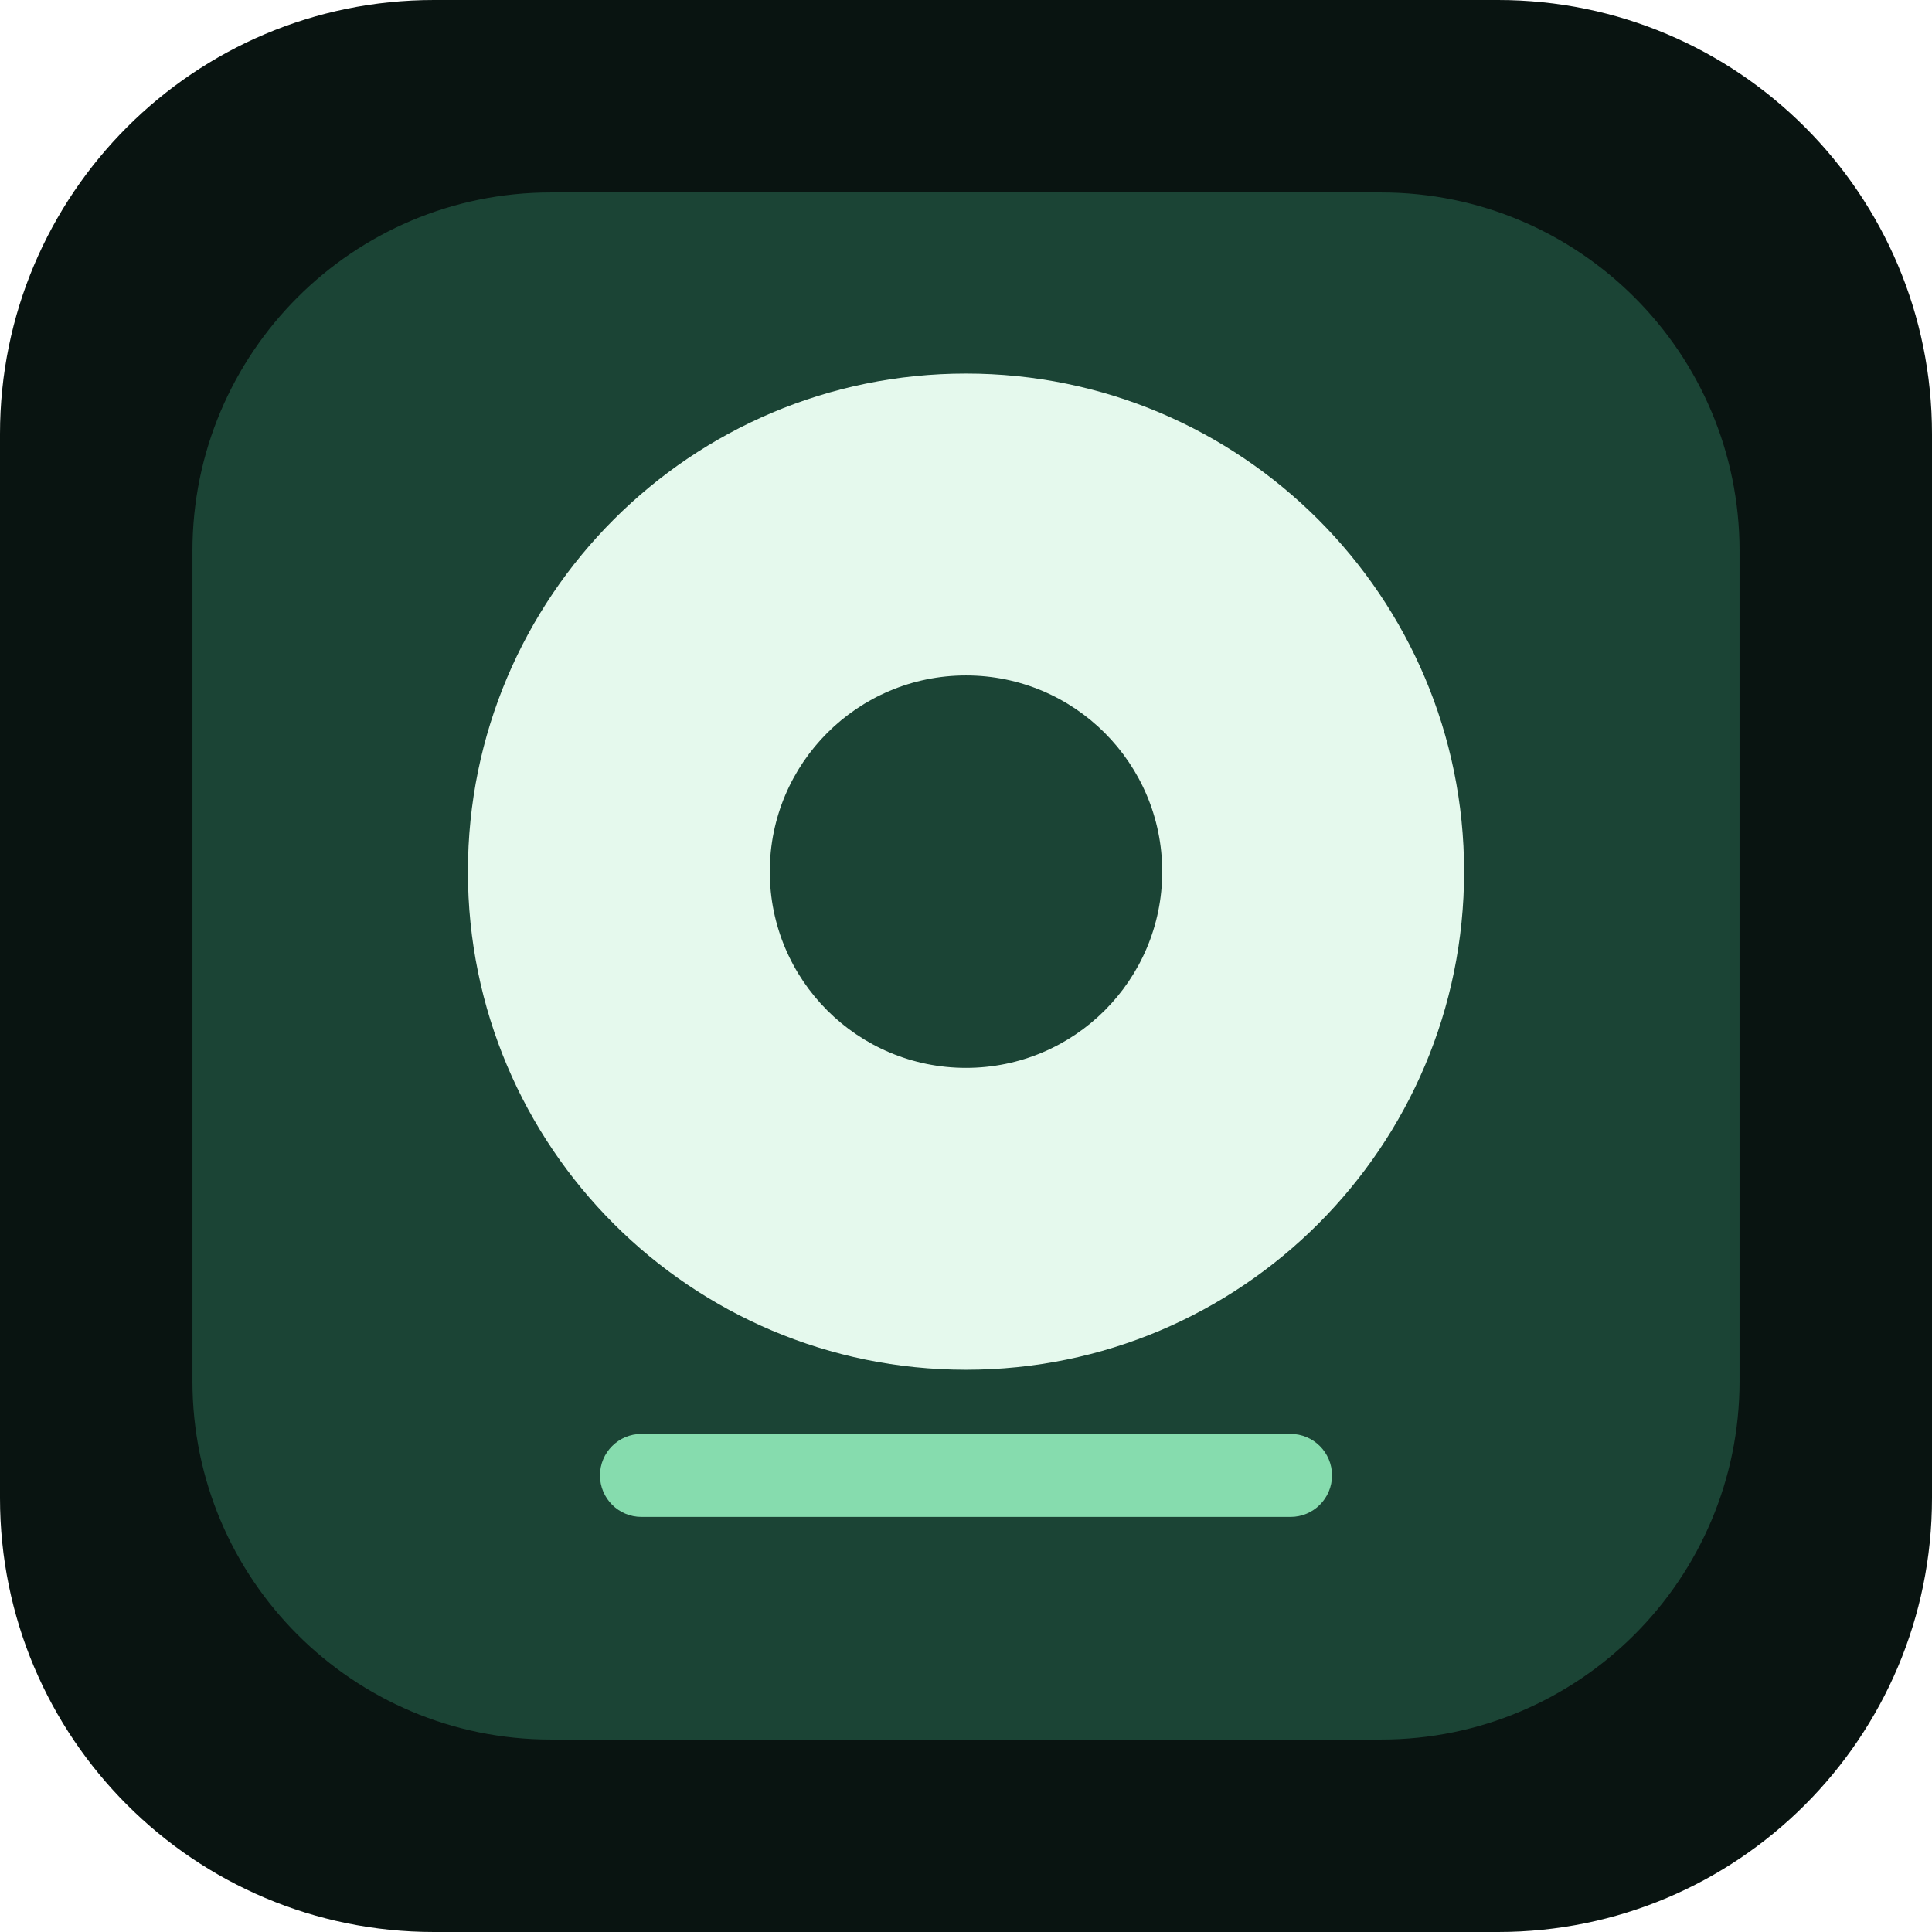
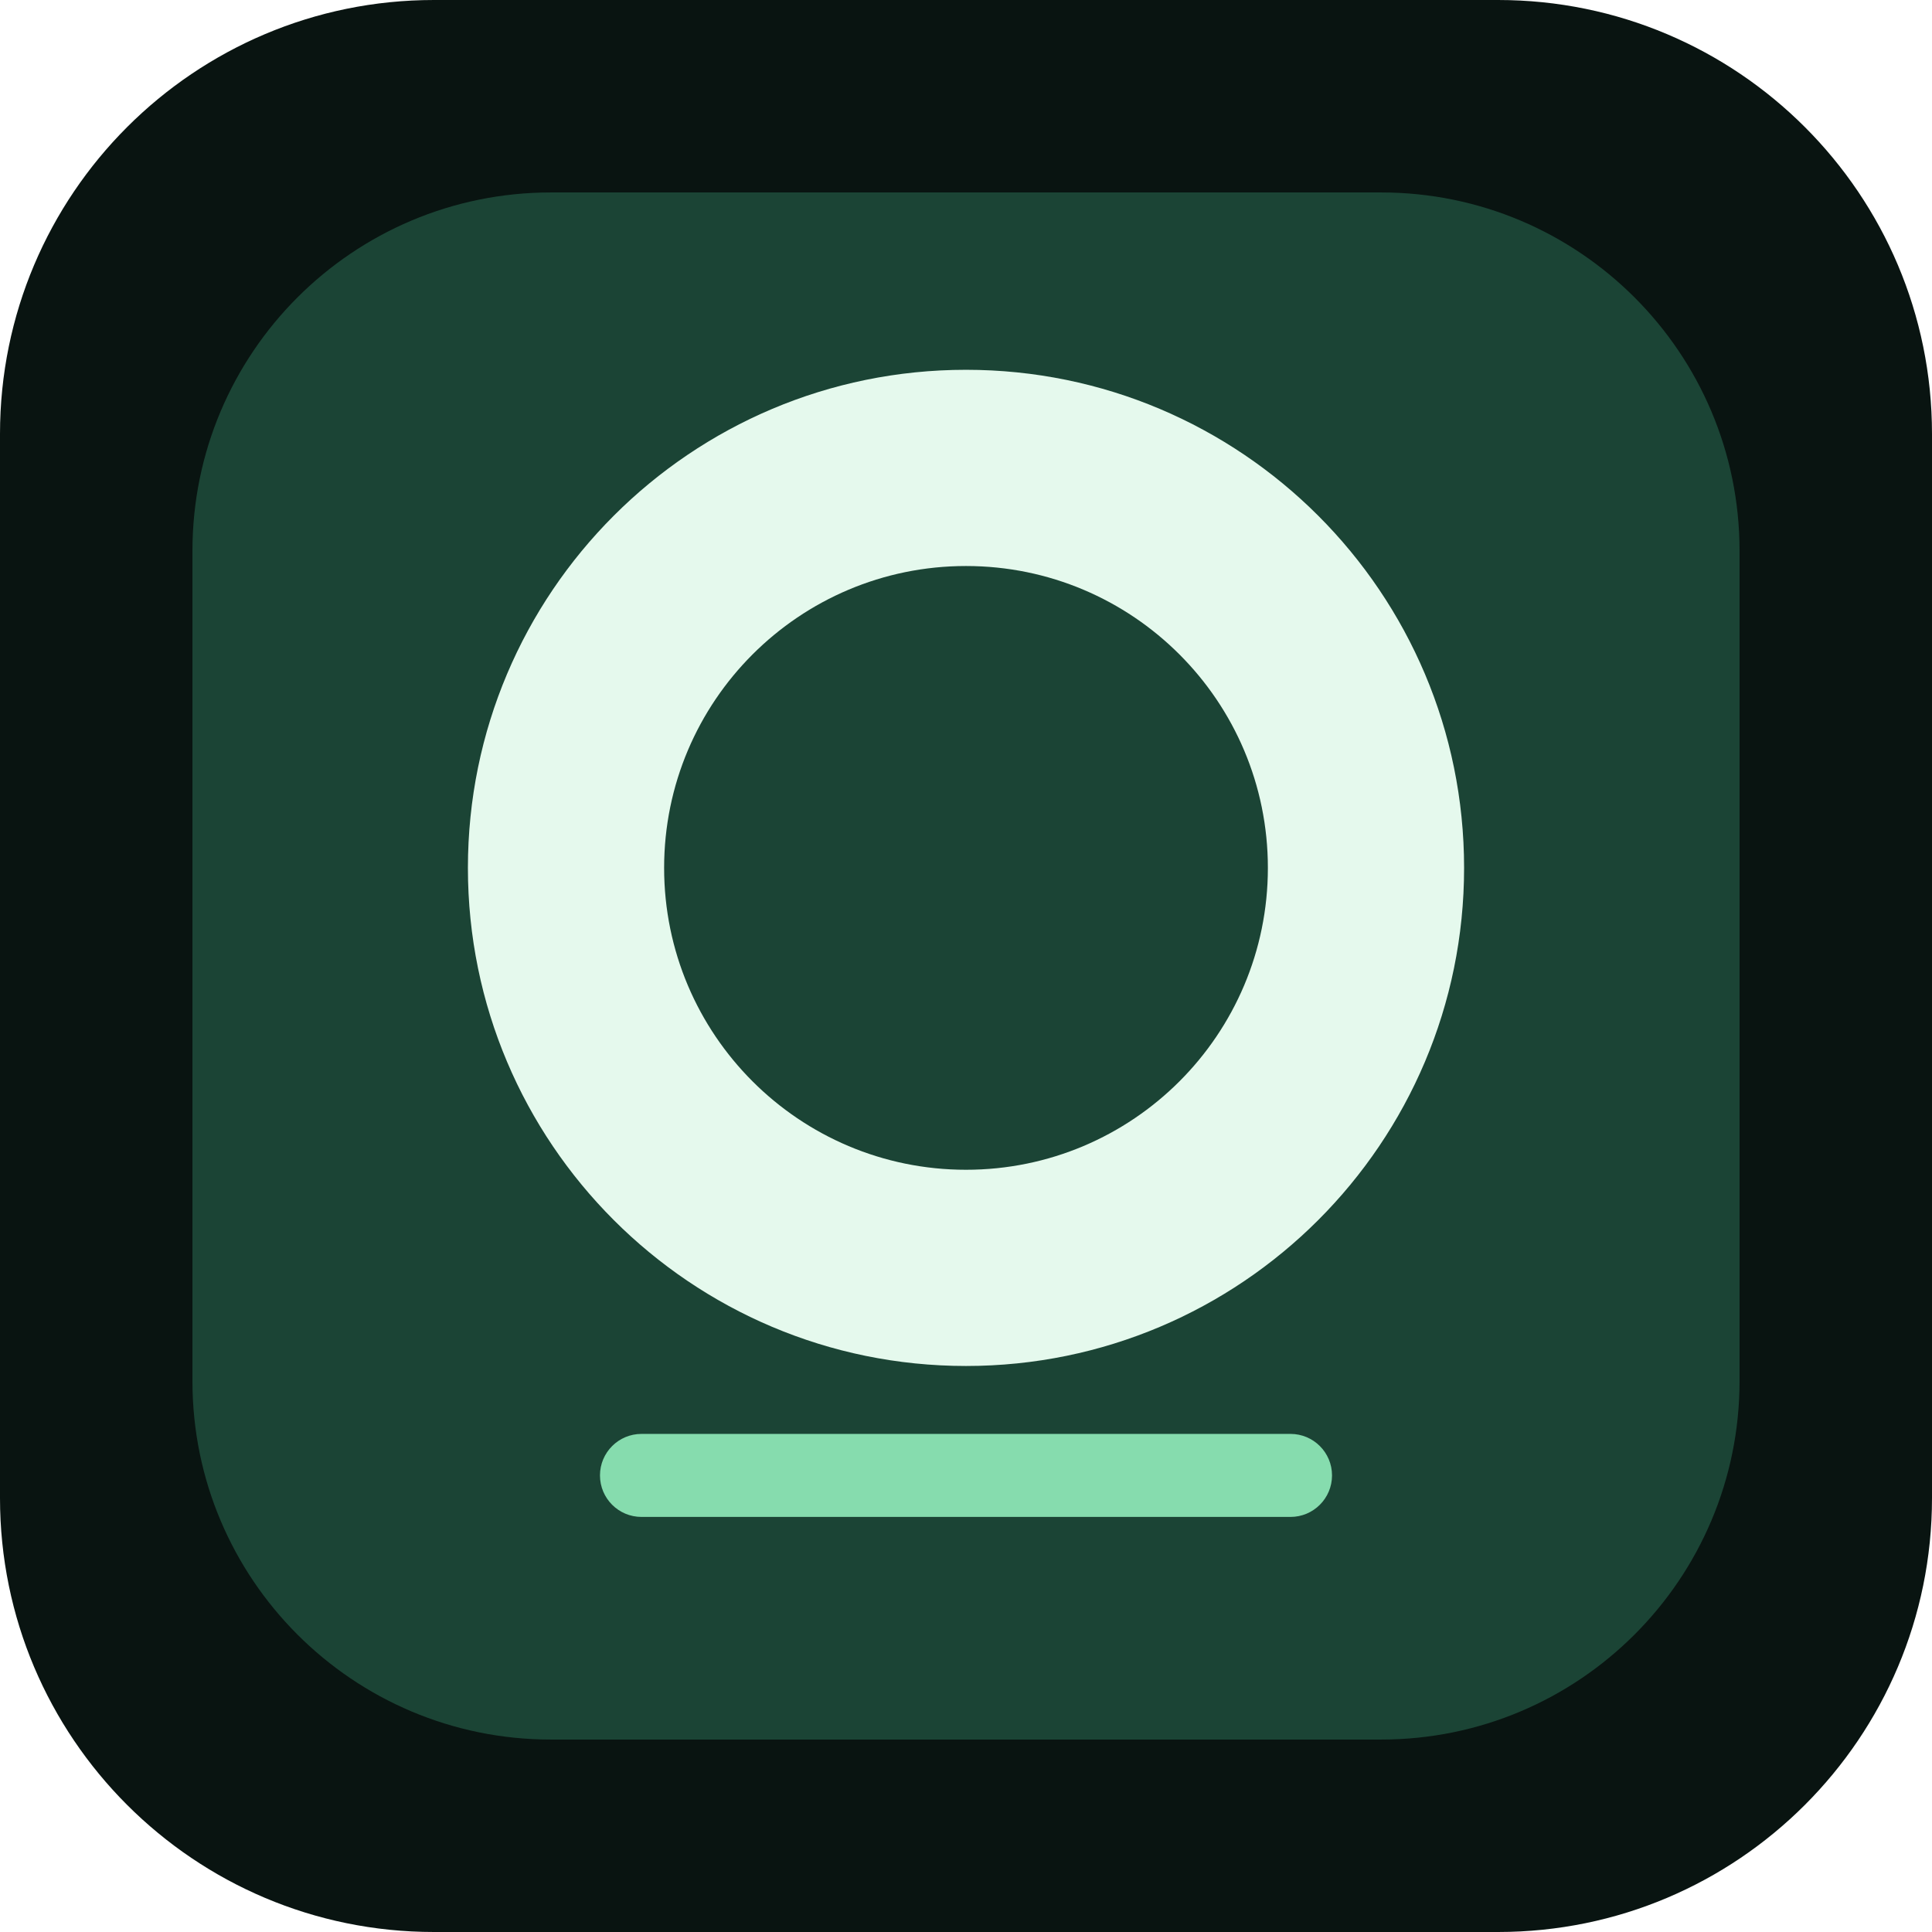
<svg xmlns="http://www.w3.org/2000/svg" viewBox="0 0 512 512">
  <rect width="512" height="512" rx="115" fill="#091411" />
  <rect x="51" y="51" width="410" height="410" rx="95" fill="#1b4435" />
-   <path fill="#e5f9ed" fill-rule="evenodd" d="M256 99a132 132 0 1 1 0 264a132 132 0 1 1 0-264m0 80a52 52 0 1 0 0 104a52 52 0 1 0 0-104" />
+   <circle cx="256" cy="230" r="132" fill="#e5f9ed" />
+   <circle cx="256" cy="230" r="80" fill="#1b4435" />
  <rect x="159" y="380" width="194" height="22" rx="11" fill="#86dcae" />
</svg>
